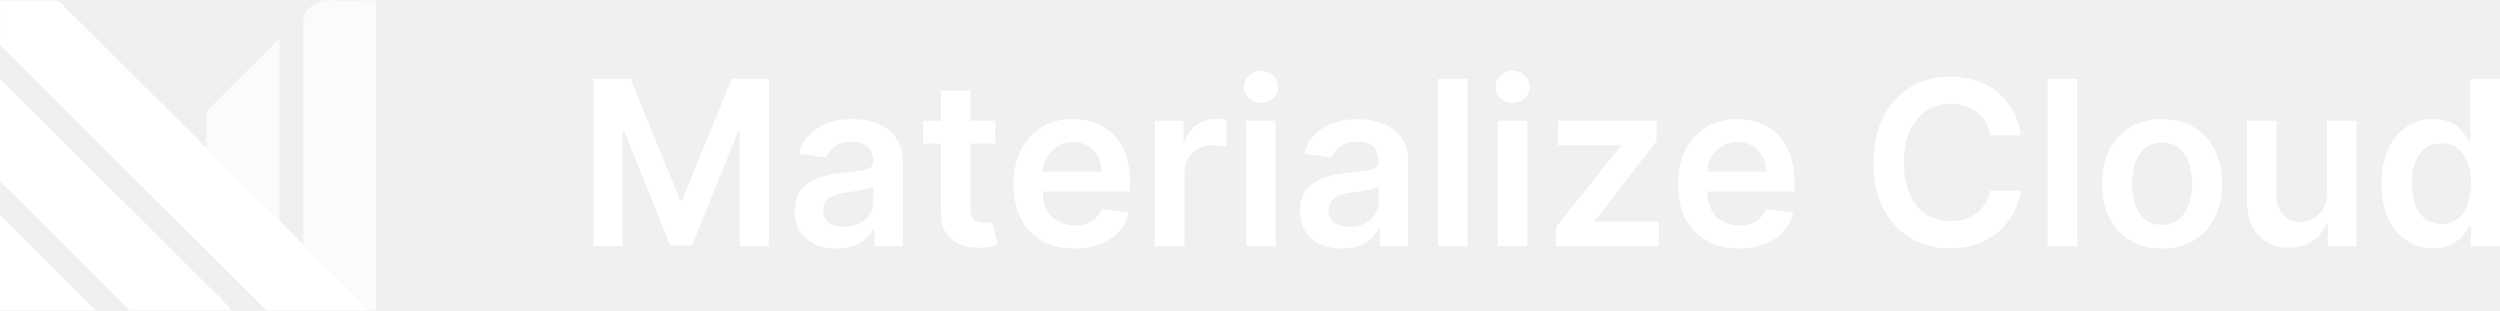
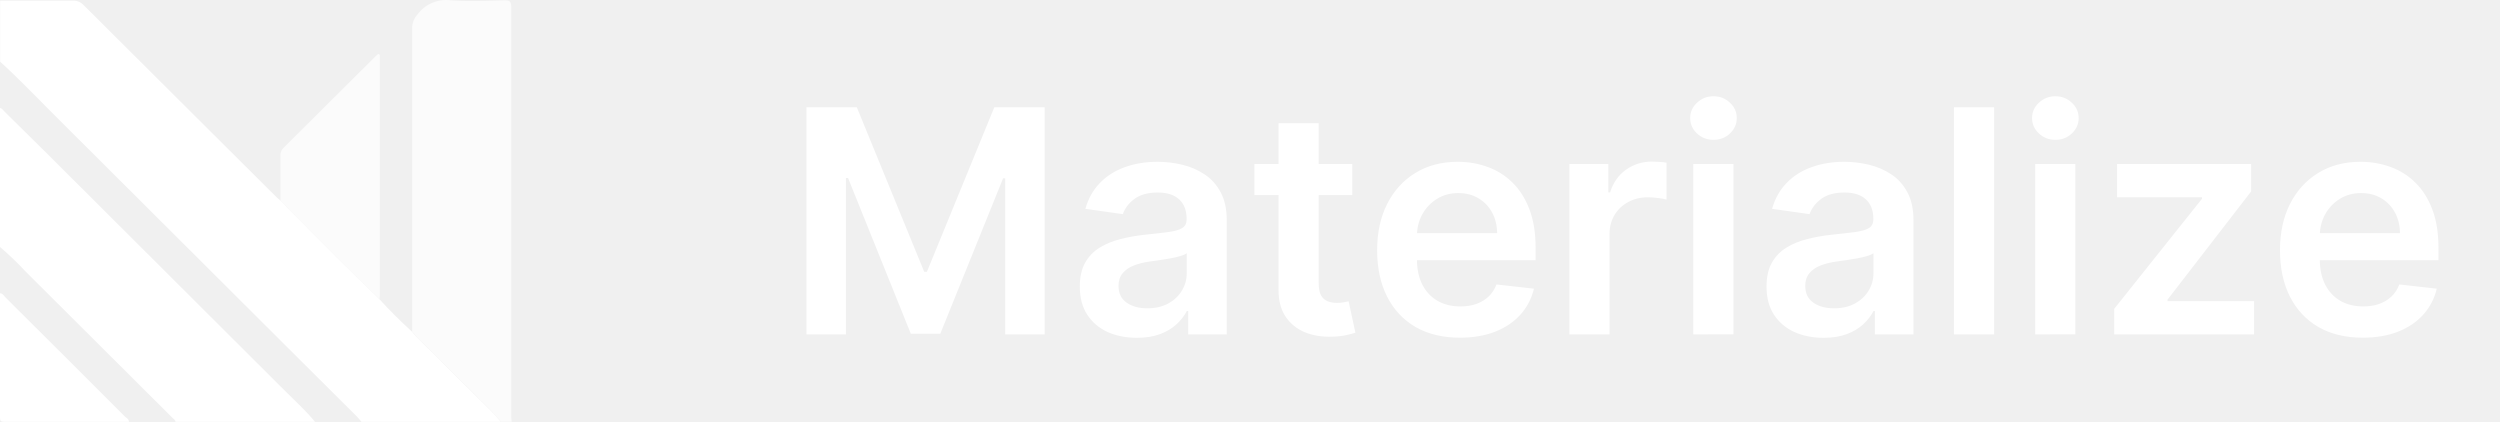
- <svg xmlns="http://www.w3.org/2000/svg" width="340.822" height="42.318" fill="none">
+ <svg xmlns="http://www.w3.org/2000/svg" width="250.822" height="42.318" fill="none">
  <path d="M38.08 30.034a50.694 50.694 0 0 0 3.247 3.24c.141.162.276.337.432.492 1.923 1.924 3.86 3.827 5.777 5.758.911.924 1.897 1.782 2.7 2.794H36.265c-.142-.169-.277-.344-.432-.5-2.29-2.276-4.583-4.56-6.878-6.85C21.139 27.174 13.32 19.38 5.5 11.588c-1.822-1.816-3.59-3.68-5.487-5.4V.066h7.323a1.351 1.351 0 0 1 1.04.432c6.447 6.425 12.9 12.851 19.357 19.277.126.124.26.24.398.35 1.897 1.91 3.787 3.834 5.697 5.738 1.404 1.404 2.835 2.78 4.252 4.17z" fill="#ffffff" />
  <path opacity=".7" d="M50.257 42.318c-.824-1.013-1.81-1.87-2.7-2.795-1.917-1.93-3.854-3.833-5.778-5.757-.155-.155-.29-.33-.432-.493V2.86a2.025 2.025 0 0 1 .54-1.41A3.55 3.55 0 0 1 45.221.032c1.789.135 3.598.054 5.4 0 .554 0 .675.148.675.675v40.821c0 .263 0 .526.04.79z" fill="#ffffff" />
  <path d="M0 24.775V10.824c.21.047.317.23.452.37l4.313 4.26 23.84 23.772c1.012 1.012 2.085 1.977 2.996 3.091H17.603c0-.202-.196-.29-.317-.412a7495.363 7495.363 0 0 0-14.7-14.646A31.924 31.924 0 0 0 0 24.775zM12.939 42.317H.446c-.372 0-.446-.074-.446-.439V29.425c.277 0 .392.263.56.425 3.992 3.965 7.976 7.94 11.954 11.927.162.142.411.256.425.54z" fill="#ffffff" />
  <path opacity=".7" d="M38.08 30.033c-1.417-1.39-2.848-2.767-4.251-4.17-1.91-1.904-3.8-3.828-5.697-5.738v-4.448a1.034 1.034 0 0 1 .297-.83L37.723 5.6c.074-.074.169-.135.236-.196.21.074.149.23.149.344v23.955c-.002.11-.011.22-.027.33z" fill="#ffffff" />
-   <g style="font-size:31.333px;line-height:1.25;font-family:'Inter V';-inkscape-font-specification:'Inter V';fill:#ffffff;fill-opacity:1" aria-label="Materialize Cloud">
+   <g style="font-size:31.333px;line-height:1.25;font-family:'Inter V';-inkscape-font-specification:'Inter V';fill:#ffffff;fill-opacity:1" aria-label="Materialize">
    <path style="font-style:normal;font-variant:normal;font-weight:600;font-stretch:normal;font-family:'Inter V';-inkscape-font-specification:'Inter V Semi-Bold';letter-spacing:.01px;fill:#ffffff;fill-opacity:1" d="M80.91 10.759h5.052l6.765 16.512h.267l6.765-16.512h5.052v22.788h-3.962V17.89h-.21L94.34 33.48h-2.96l-6.297-15.622h-.212v15.689h-3.96zM114.056 33.892q-1.625 0-2.926-.58-1.291-.589-2.048-1.735-.745-1.146-.745-2.826 0-1.447.534-2.392.534-.946 1.457-1.514.924-.567 2.081-.856 1.169-.3 2.415-.434 1.502-.156 2.437-.279.934-.133 1.357-.4.434-.278.434-.857v-.067q0-1.257-.746-1.947-.745-.69-2.147-.69-1.48 0-2.348.646-.857.645-1.157 1.524l-3.76-.534q.444-1.558 1.468-2.604 1.024-1.057 2.503-1.58 1.48-.534 3.272-.534 1.235 0 2.459.29 1.224.289 2.236.956 1.013.657 1.625 1.792.623 1.135.623 2.837v11.439h-3.872v-2.348h-.134q-.367.712-1.035 1.335-.656.612-1.658.99-.99.368-2.325.368zm1.046-2.96q1.213 0 2.103-.479.89-.49 1.368-1.29.49-.802.49-1.747v-2.014q-.19.155-.645.289-.445.134-1.002.234-.556.1-1.101.178-.545.078-.946.133-.901.123-1.613.4-.713.279-1.124.78-.412.49-.412 1.268 0 1.113.812 1.68.813.568 2.07.568zM135.674 16.456v3.115h-9.825v-3.115Zm-7.399-4.095h4.028v16.045q0 .812.245 1.246.256.423.667.579.412.156.913.156.378 0 .69-.056.322-.056.49-.1l.678 3.149q-.323.11-.924.244-.59.134-1.446.156-1.513.045-2.726-.456-1.213-.512-1.925-1.58-.701-1.068-.69-2.67zM146.466 33.88q-2.57 0-4.44-1.068-1.857-1.08-2.859-3.049-1.001-1.98-1.001-4.662 0-2.637 1.001-4.629 1.013-2.002 2.826-3.115 1.814-1.124 4.262-1.124 1.58 0 2.982.512 1.413.5 2.492 1.558 1.09 1.057 1.714 2.692.623 1.625.623 3.873v1.235h-14.009v-2.715h10.148q-.011-1.157-.5-2.059-.49-.912-1.37-1.435-.867-.523-2.024-.523-1.236 0-2.17.6-.935.59-1.458 1.559-.512.956-.523 2.103v2.37q0 1.49.545 2.559.546 1.057 1.525 1.624.979.557 2.292.557.879 0 1.591-.245.712-.256 1.235-.746.523-.49.79-1.213l3.761.423q-.356 1.491-1.357 2.604-.99 1.102-2.537 1.714-1.547.6-3.539.6zM157.453 33.547V16.456h3.906v2.848h.178q.467-1.48 1.602-2.28 1.146-.813 2.615-.813.333 0 .745.033.423.023.701.078v3.705q-.256-.089-.812-.155-.545-.078-1.057-.078-1.102 0-1.98.478-.869.468-1.37 1.302-.5.835-.5 1.925v10.048zM169.886 33.547V16.456h4.028v17.09zm2.025-19.517q-.957 0-1.647-.634-.69-.646-.69-1.547 0-.912.69-1.546.69-.646 1.647-.646.968 0 1.647.646.69.634.69 1.546 0 .901-.69 1.547-.679.634-1.647.634zM182.954 33.892q-1.625 0-2.927-.58-1.29-.589-2.047-1.735-.746-1.146-.746-2.826 0-1.447.534-2.392.535-.946 1.458-1.514.924-.567 2.08-.856 1.17-.3 2.415-.434 1.502-.156 2.437-.279.935-.133 1.358-.4.434-.278.434-.857v-.067q0-1.257-.746-1.947-.745-.69-2.147-.69-1.48 0-2.348.646-.857.645-1.157 1.524l-3.761-.534q.445-1.558 1.468-2.604 1.024-1.057 2.504-1.58 1.48-.534 3.271-.534 1.235 0 2.46.29 1.223.289 2.236.956 1.012.657 1.624 1.792.623 1.135.623 2.837v11.439h-3.872v-2.348h-.133q-.367.712-1.035 1.335-.657.612-1.658.99-.99.368-2.325.368zm1.045-2.96q1.213 0 2.103-.479.89-.49 1.37-1.29.489-.802.489-1.747v-2.014q-.19.155-.646.289-.445.134-1.001.234-.556.1-1.102.178-.545.078-.945.133-.902.123-1.614.4-.712.279-1.124.78-.411.49-.411 1.268 0 1.113.812 1.68.812.568 2.07.568zM200.066 10.759v22.788h-4.028V10.759ZM204.187 33.547V16.456h4.028v17.09zm2.025-19.517q-.957 0-1.647-.634-.69-.646-.69-1.547 0-.912.69-1.546.69-.646 1.647-.646.968 0 1.647.646.69.634.69 1.546 0 .901-.69 1.547-.679.634-1.647.634zM212.114 33.547v-2.56l8.812-11.049v-.144h-8.523v-3.338h13.452v2.748l-8.39 10.86v.145h8.68v3.338zM237.048 33.88q-2.57 0-4.44-1.068-1.858-1.08-2.86-3.049-1-1.98-1-4.662 0-2.637 1-4.629 1.013-2.002 2.827-3.115 1.814-1.124 4.262-1.124 1.58 0 2.982.512 1.413.5 2.492 1.558 1.09 1.057 1.714 2.692.623 1.625.623 3.873v1.235h-14.01v-2.715h10.149q-.012-1.157-.501-2.059-.49-.912-1.369-1.435-.868-.523-2.025-.523-1.235 0-2.17.6-.934.59-1.457 1.559-.512.956-.523 2.103v2.37q0 1.49.545 2.559.545 1.057 1.524 1.624.98.557 2.293.557.879 0 1.59-.245.713-.256 1.236-.746t.79-1.213l3.76.423q-.355 1.491-1.357 2.604-.99 1.102-2.537 1.714-1.546.6-3.538.6zM275.5 18.447h-4.161q-.178-1.023-.657-1.813-.478-.801-1.19-1.358-.712-.556-1.625-.834-.901-.29-1.947-.29-1.858 0-3.294.935-1.435.924-2.247 2.715-.813 1.78-.813 4.35 0 2.615.813 4.407.823 1.78 2.247 2.693 1.436.9 3.283.9 1.023 0 1.914-.266.9-.278 1.613-.812.723-.535 1.213-1.313.5-.78.69-1.78l4.161.022q-.233 1.624-1.012 3.048-.768 1.425-2.014 2.515-1.247 1.08-2.916 1.691-1.669.601-3.705.601-3.004 0-5.363-1.39-2.359-1.392-3.716-4.018-1.358-2.625-1.358-6.297 0-3.683 1.369-6.298 1.368-2.626 3.727-4.017 2.36-1.39 5.341-1.39 1.903 0 3.539.533 1.635.534 2.915 1.57 1.28 1.023 2.103 2.514.834 1.48 1.09 3.382zM283.171 10.759v22.788h-4.028V10.759ZM294.747 33.88q-2.503 0-4.339-1.101-1.836-1.102-2.849-3.082-1-1.98-1-4.63 0-2.647 1-4.639 1.013-1.992 2.849-3.093 1.836-1.102 4.34-1.102 2.503 0 4.339 1.102 1.836 1.101 2.837 3.093 1.013 1.992 1.013 4.64 0 2.648-1.013 4.629-1.001 1.98-2.837 3.082-1.836 1.101-4.34 1.101zm.023-3.226q1.357 0 2.27-.746.912-.757 1.357-2.025.456-1.268.456-2.826 0-1.57-.456-2.838-.445-1.28-1.357-2.036-.913-.756-2.27-.756-1.391 0-2.315.756-.912.757-1.368 2.036-.445 1.269-.445 2.838 0 1.558.445 2.826.456 1.268 1.368 2.025.924.746 2.315.746zM317.228 26.359v-9.903h4.028v17.09h-3.905V30.51h-.178q-.579 1.435-1.903 2.348-1.313.912-3.238.912-1.68 0-2.97-.745-1.28-.757-2.004-2.192-.723-1.447-.723-3.494V16.456h4.028v10.259q0 1.624.89 2.581.89.957 2.337.957.89 0 1.724-.434.835-.434 1.369-1.29.545-.869.545-2.17zM331.72 33.847q-2.014 0-3.605-1.035-1.591-1.035-2.515-3.004-.923-1.97-.923-4.785 0-2.848.934-4.806.946-1.97 2.548-2.971 1.602-1.013 3.572-1.013 1.502 0 2.47.512.968.5 1.536 1.213.567.7.879 1.324h.167v-8.523h4.039v22.788h-3.962v-2.693h-.244q-.312.623-.902 1.324-.59.69-1.557 1.18-.968.489-2.437.489zm1.124-3.305q1.28 0 2.18-.69.902-.7 1.37-1.947.466-1.246.466-2.904t-.467-2.882q-.456-1.224-1.357-1.902-.89-.68-2.192-.68-1.347 0-2.248.702-.901.7-1.357 1.936-.457 1.235-.457 2.826 0 1.602.457 2.86.467 1.246 1.368 1.97.913.711 2.237.711z" />
  </g>
</svg>
